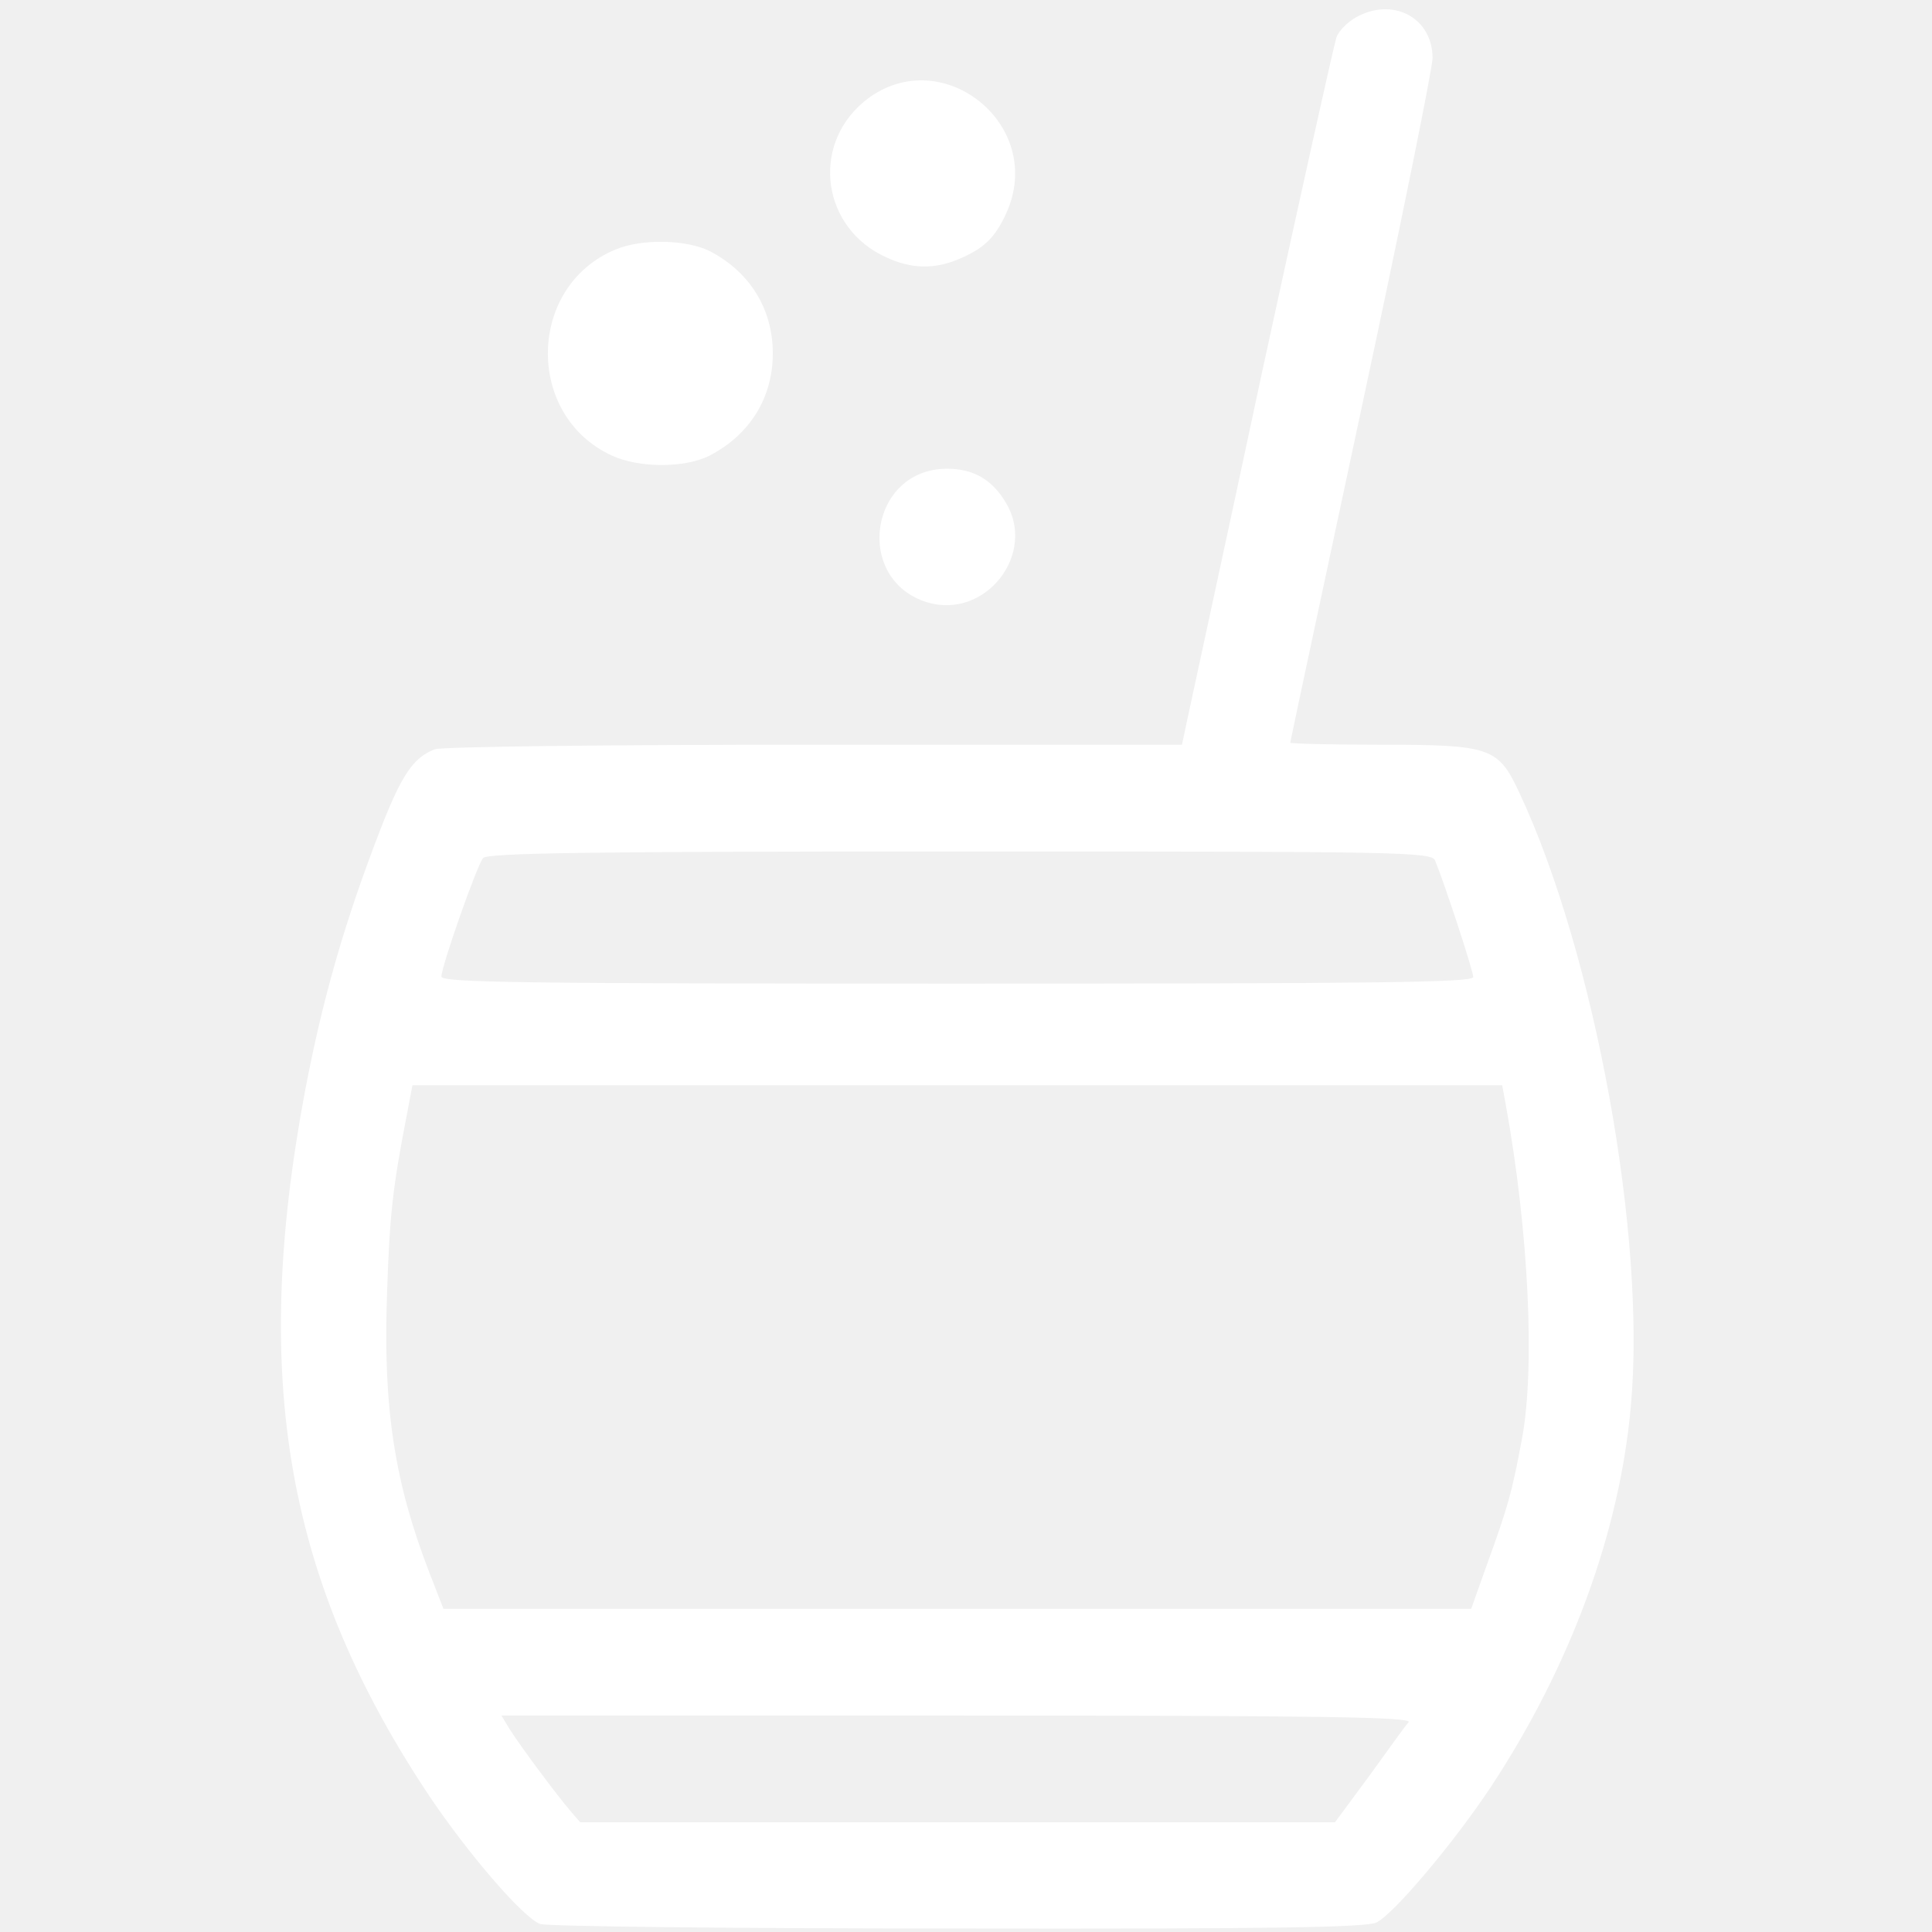
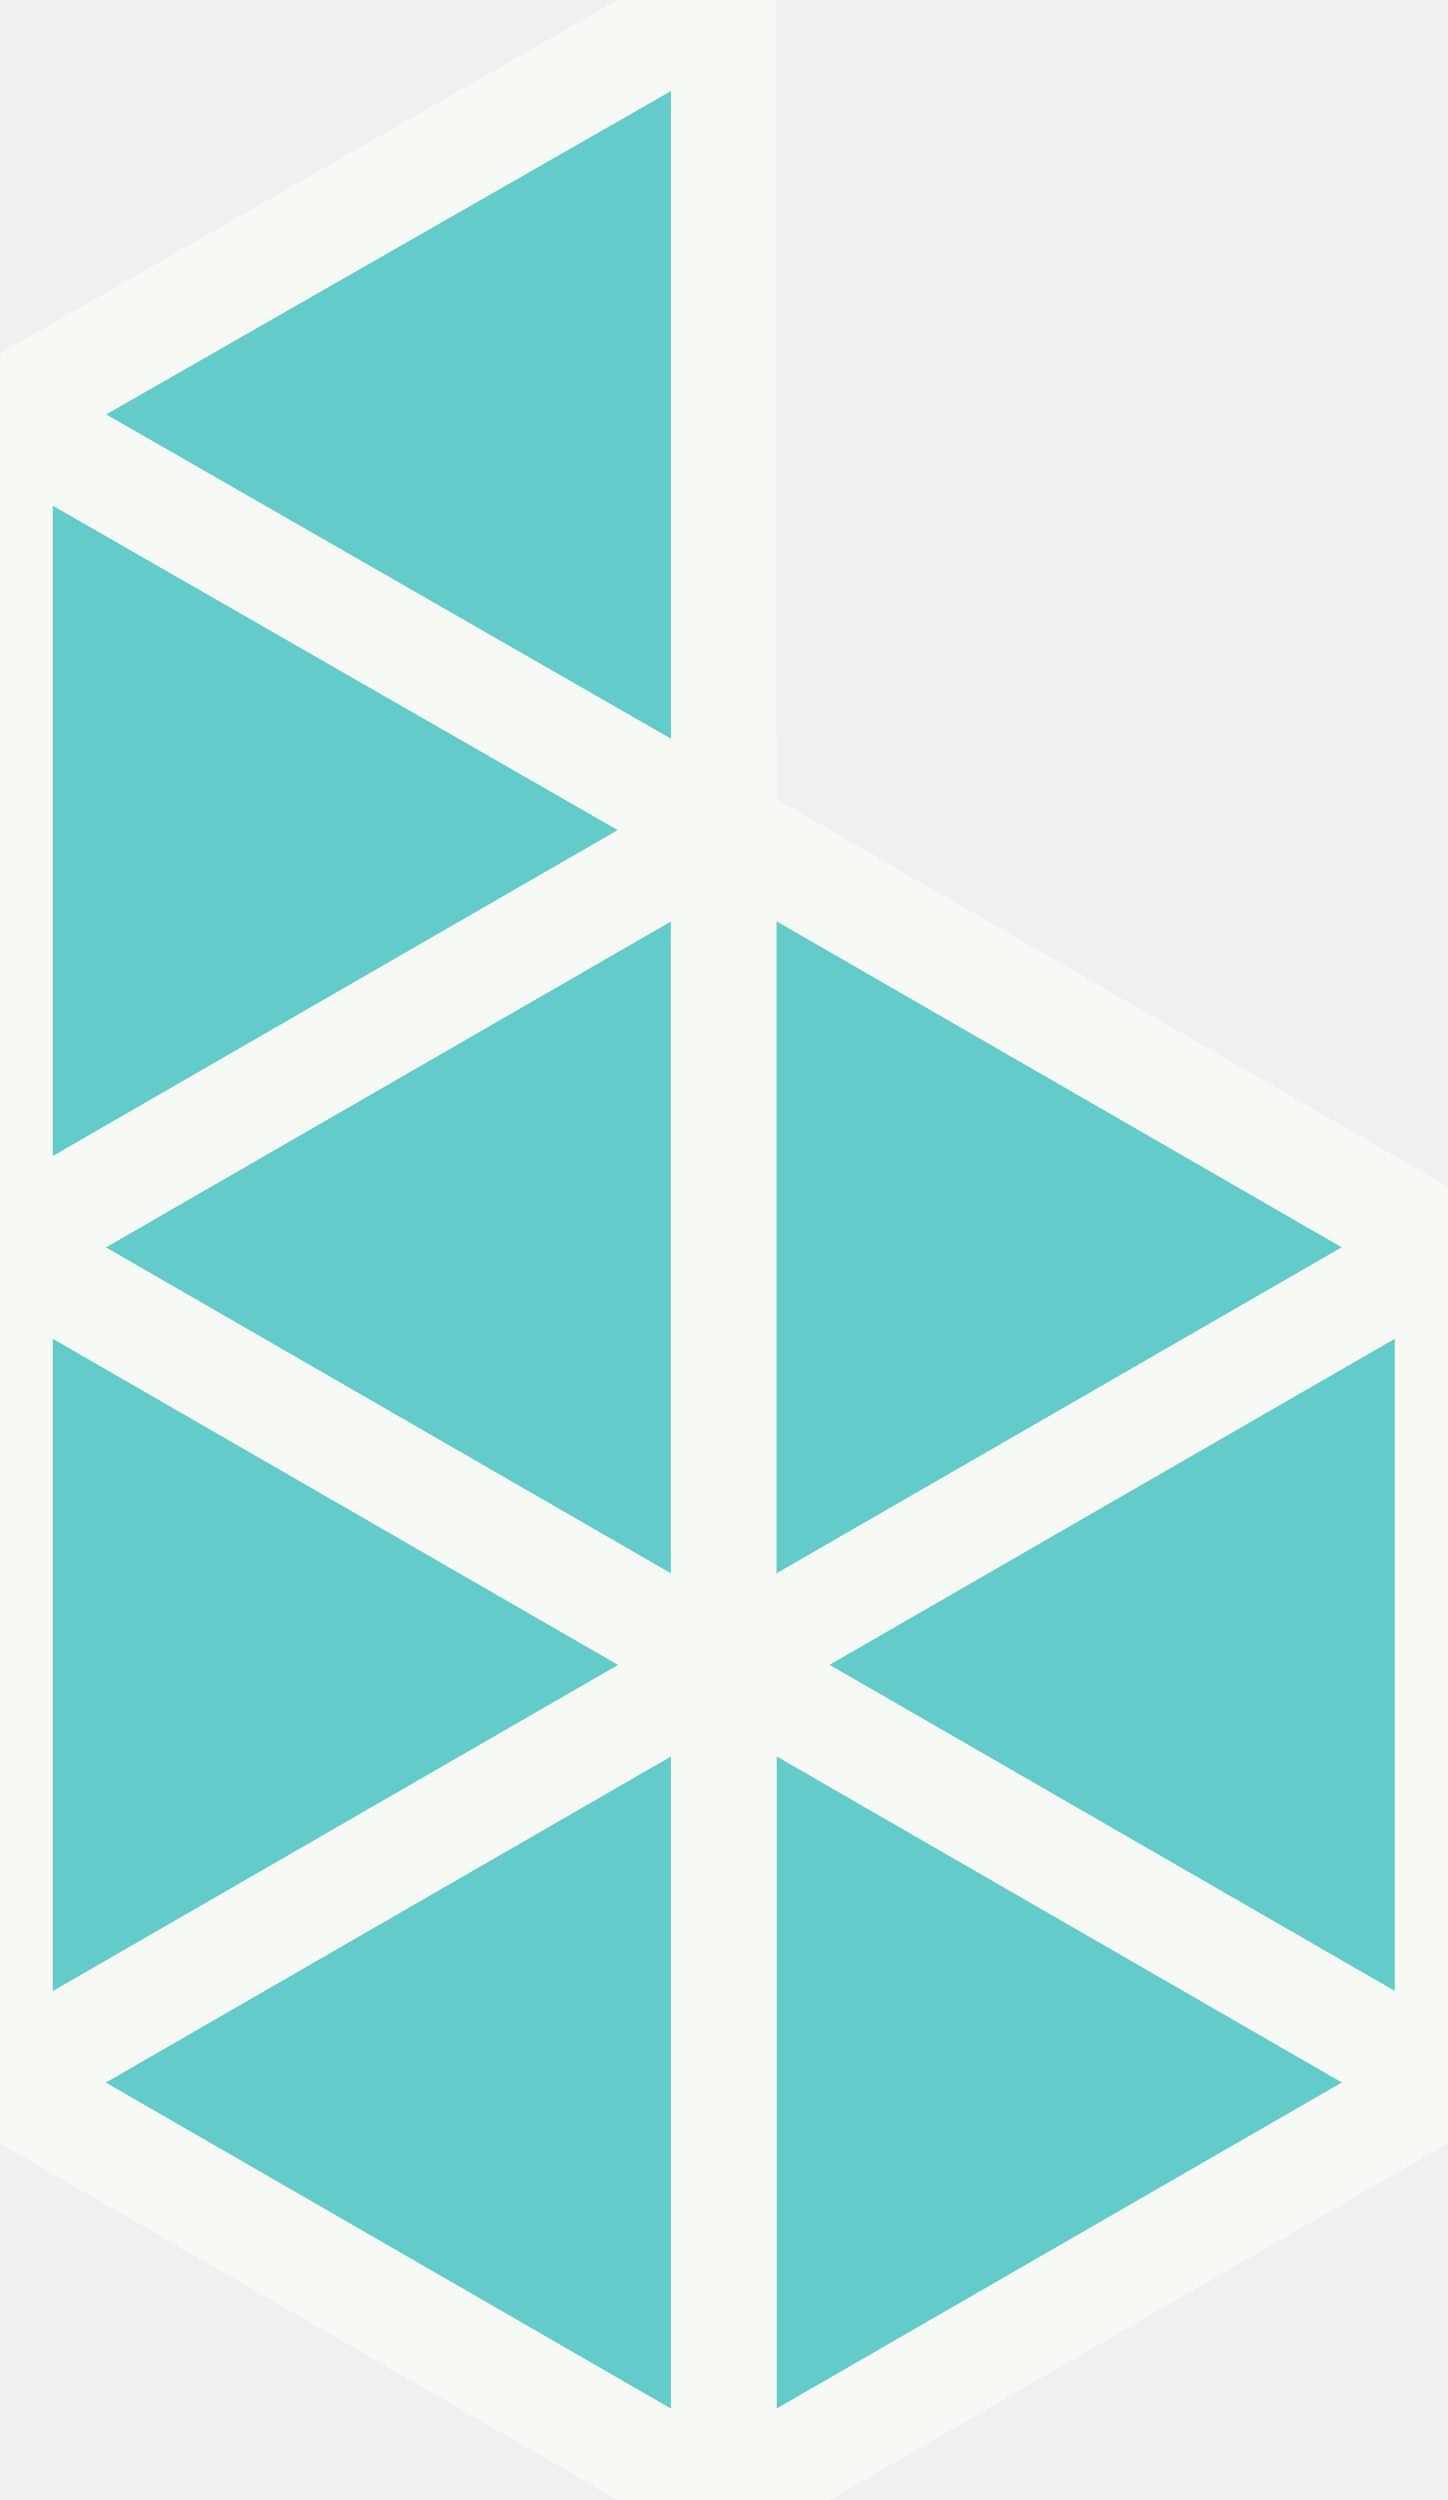
- <svg xmlns="http://www.w3.org/2000/svg" width="1054" height="1054" clip-rule="evenodd">
-   <g stroke="null" id="layer103">
-     <path stroke="null" id="svg_1" fill="#ffffff" fill-rule="nonzero" d="m294.606,1049.598c-9.428,-3.605 -39.099,-38.267 -59.896,-69.046c-78.197,-117.018 -97.885,-226.827 -68.492,-384.33c9.705,-51.299 21.906,-93.725 41.594,-144.47c11.369,-29.116 17.747,-38.544 29.393,-42.981c3.882,-1.386 89.011,-2.496 207.139,-2.496l200.484,0l3.05,-14.419c1.664,-8.042 20.242,-93.171 40.762,-189.392c20.797,-95.944 39.099,-178.023 40.485,-182.182c1.664,-4.159 7.21,-9.428 12.756,-11.924c19.688,-9.428 39.653,2.218 39.653,23.293c0,5.546 -17.47,91.784 -38.821,191.333c-21.352,99.826 -38.821,181.628 -38.821,182.182c0,0.555 21.906,1.109 48.804,1.109c60.727,0 64.61,1.386 76.256,26.343c41.04,87.625 69.324,242.355 60.727,334.694c-6.1,68.769 -32.998,141.697 -76.256,207.416c-20.242,30.502 -52.686,69.046 -62.391,74.038c-5.269,2.773 -57.4,3.605 -228.768,3.328c-122.01,0 -224.331,-1.109 -227.659,-2.496zm452.544,-80.97c10.26,-14.142 19.688,-27.452 21.352,-29.116c1.941,-2.773 -47.695,-3.605 -246.237,-3.605l-248.733,0l4.714,7.764c6.378,9.983 26.066,36.326 32.998,44.367l5.269,6.1l411.782,0l18.856,-25.511zm64.055,-115.077c11.646,-32.166 13.587,-39.099 19.133,-68.769c7.21,-38.821 3.605,-113.413 -8.873,-182.182l-1.941,-10.537l-297.26,0l-297.26,0l-3.05,16.083c-7.764,39.93 -9.428,54.904 -10.814,97.885c-2.218,62.114 4.159,102.876 23.015,151.68l7.764,19.965l560.689,0l8.596,-24.125zm-7.487,-320.552c0,-3.328 -15.528,-50.745 -20.797,-63.5c-1.941,-4.714 -16.915,-4.991 -259.27,-4.991c-202.425,0 -257.884,0.832 -260.102,3.605c-3.328,3.882 -22.738,59.064 -22.738,64.61c0,3.328 41.871,3.882 281.454,3.882c229.6,0 281.454,-0.555 281.454,-3.605z" />
-     <path stroke="null" id="svg_2" fill="#ffffff" fill-rule="nonzero" d="m505.905,328.632c-40.485,-12.478 -31.612,-72.928 10.814,-72.928c14.142,0 24.402,5.823 31.889,18.301c17.192,28.007 -10.814,64.055 -42.703,54.627z" />
-     <path stroke="null" id="svg_3" fill="#ffffff" fill-rule="nonzero" d="m333.705,248.494c-47.417,-21.906 -46.031,-92.339 1.941,-112.304c14.419,-6.1 38.821,-5.546 51.577,0.832c21.906,11.369 34.384,31.612 34.384,55.736c0,24.125 -12.478,44.367 -34.384,55.736c-13.587,6.932 -38.544,6.932 -53.518,0z" />
-     <path stroke="null" id="svg_4" fill="#ffffff" fill-rule="nonzero" d="m483.444,140.349c-34.662,-15.528 -41.317,-60.173 -12.478,-84.575c41.04,-34.384 100.381,11.646 77.92,60.727c-6.1,13.31 -12.201,19.133 -26.066,24.956c-13.31,5.546 -25.788,5.269 -39.376,-1.109z" />
-   </g>
+ <svg xmlns="http://www.w3.org/2000/svg" id="Layer_2" data-name="Layer 2" viewBox="0 0 178.17 307.72">
+   <defs>
+     <style>
+       
+       .cls-poly{fill:#63CCCA;stroke:#F7F9F4;}
+     </style>
+   </defs>
+   <polygon stroke-width="13" class="cls-poly cls-1" points="89.08 204.93 0 153.54 89.08 102.15 89.08 204.93" />
+   <polygon stroke-width="13" class="cls-poly cls-2" points="0 51 0 153.54 89.08 102.15 0 51" />
+   <polygon stroke-width="13" class="cls-poly cls-3" points="89.08 0 89.08 102.15 0 51 89.08 0" />
+   <polygon stroke-width="13" class="cls-poly cls-4" points="89.08 204.93 178.17 153.54 89.08 102.15 89.08 204.93" />
+   <polygon stroke-width="13" class="cls-poly cls-5" points="178.17 256.33 89.08 204.93 178.17 153.54 178.17 256.33" />
+   <polygon stroke-width="13" class="cls-poly cls-4" points="89.08 307.72 89.08 204.93 178.17 256.33 89.08 307.72" />
+   <polygon stroke-width="13" class="cls-poly cls-1" points="0 256.33 89.08 204.93 89.08 307.72 0 256.33" />
+   <polygon stroke-width="13" class="cls-poly cls-4" points="0 153.54 0 256.33 89.08 204.93 0 153.54" />
</svg>
